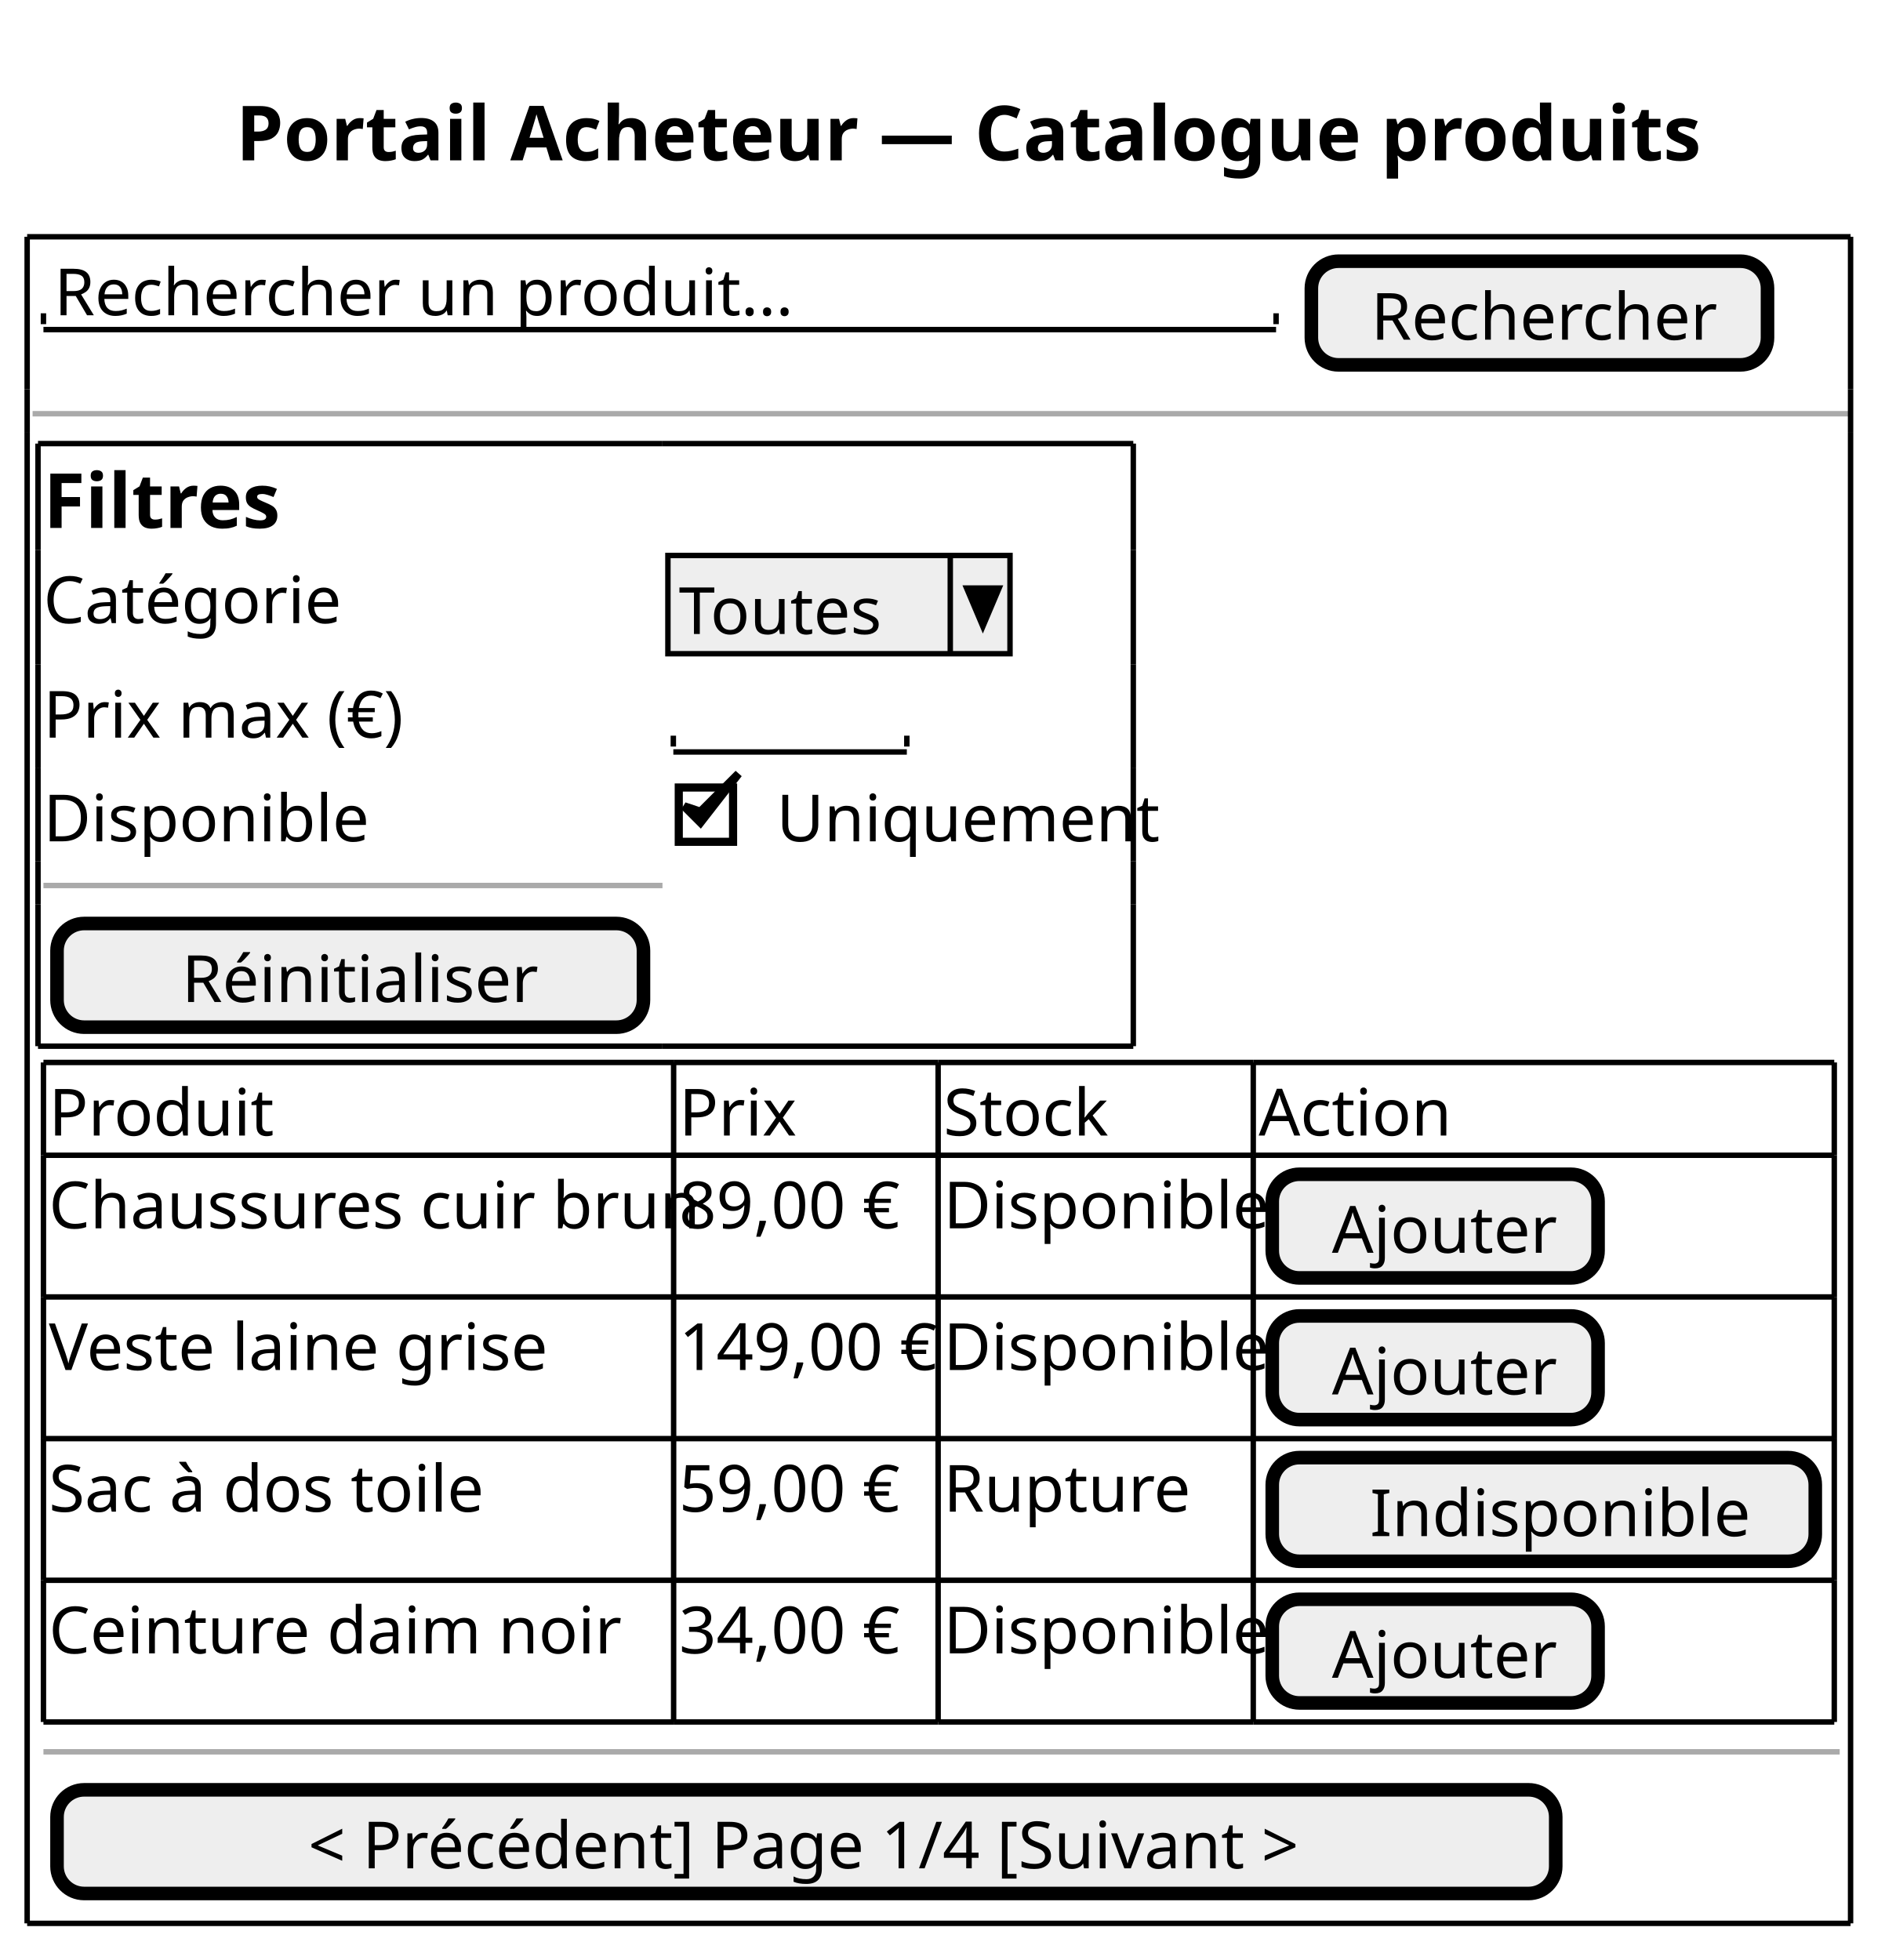
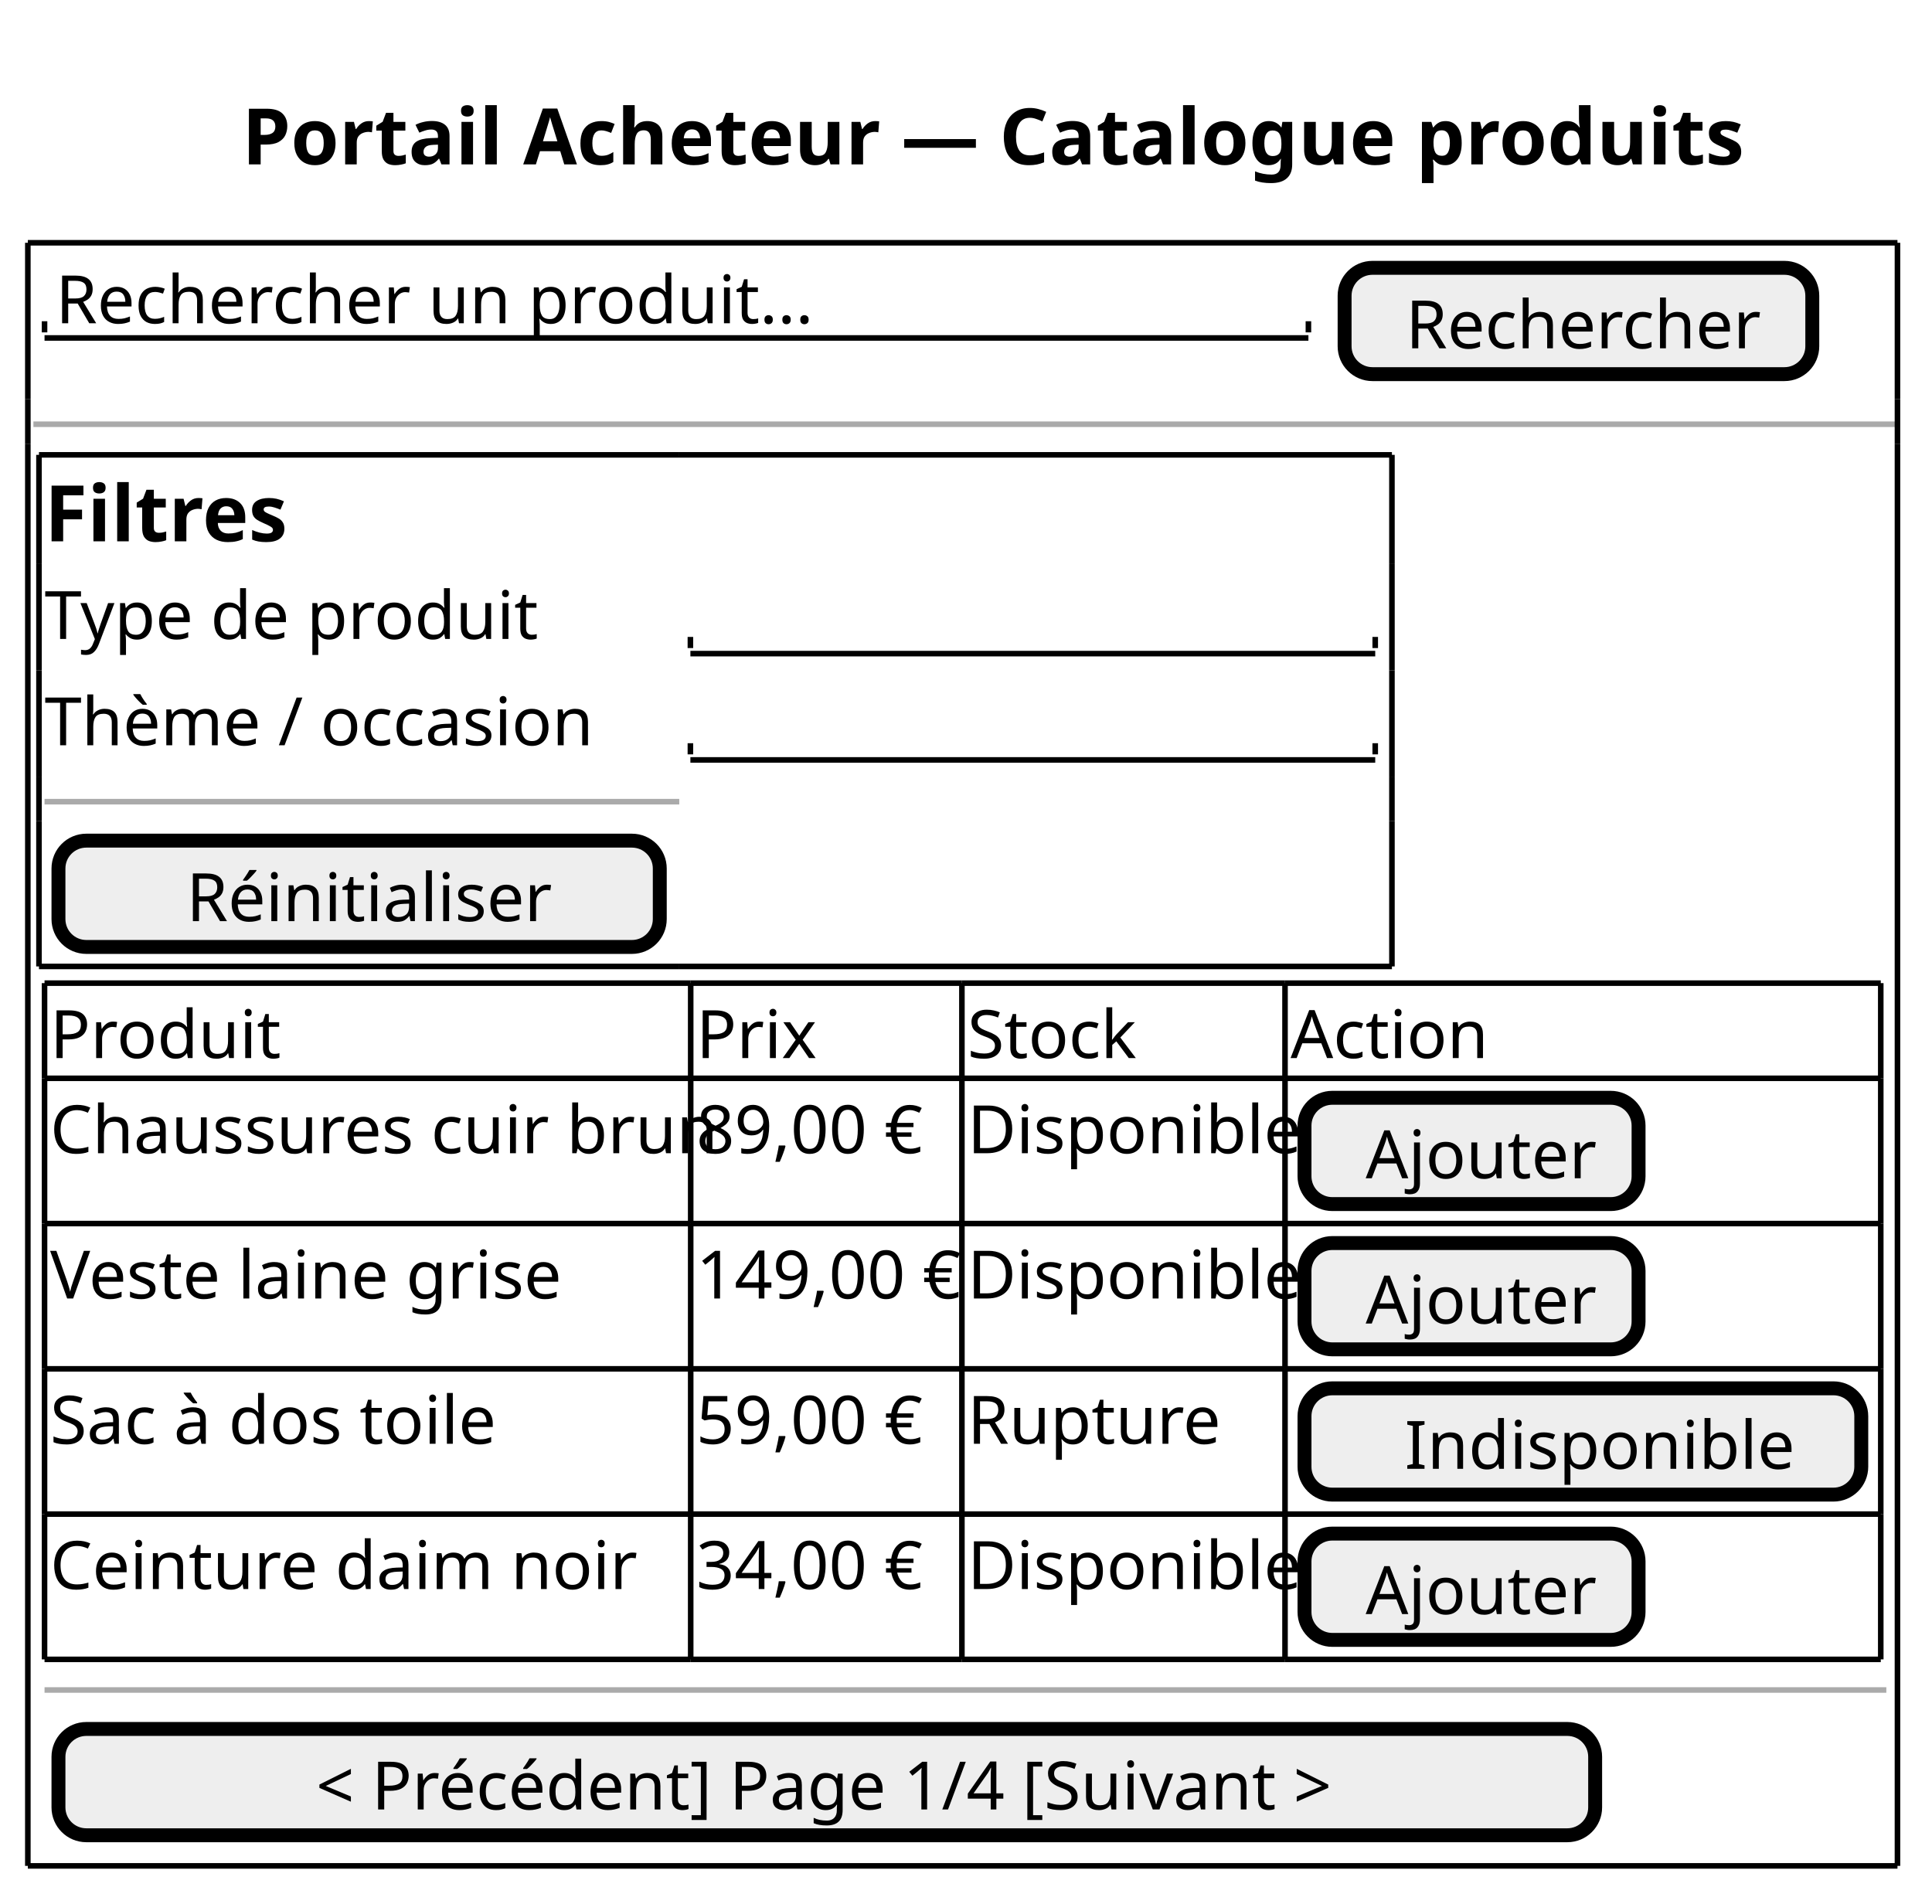
- <svg xmlns="http://www.w3.org/2000/svg" contentStyleType="text/css" data-diagram-type="SALT" height="361px" preserveAspectRatio="none" style="width:347px;height:361px;background:#FFFFFF;" version="1.1" viewBox="0 0 347 361" width="347px" zoomAndPan="magnify">
+ <svg xmlns="http://www.w3.org/2000/svg" contentStyleType="text/css" data-diagram-type="SALT" height="342px" preserveAspectRatio="none" style="width:347px;height:342px;background:#FFFFFF;" version="1.1" viewBox="0 0 347 342" width="347px" zoomAndPan="magnify">
  <defs />
  <g>
    <g class="title" data-source-line="1">
      <text fill="#000000" font-family="sans-serif" font-size="14" font-weight="bold" lengthAdjust="spacing" textLength="257.913" x="43.442" y="29.533">Portail Acheteur — Catalogue produits</text>
    </g>
    <text fill="#000000" font-family="sans-serif" font-size="12" lengthAdjust="spacing" textLength="128.736" x="10" y="58.066">Rechercher un produit...</text>
    <line style="stroke:#000000;stroke-width:1;" x1="8" x2="235" y1="60.703" y2="60.703" />
    <line style="stroke:#000000;stroke-width:1;" x1="8" x2="8" y1="57.703" y2="59.703" />
    <line style="stroke:#000000;stroke-width:1;" x1="235" x2="235" y1="57.703" y2="59.703" />
    <rect fill="#EEEEEE" height="19.094" rx="5" ry="5" style="stroke:#000000;stroke-width:2.5;" width="84" x="241.5" y="48.109" />
    <text fill="#000000" font-family="sans-serif" font-size="12" lengthAdjust="spacing" textLength="62.027" x="252.486" y="62.566">Rechercher</text>
    <line style="stroke:#AAAAAA;stroke-width:1;" x1="6" x2="340.797" y1="76.203" y2="76.203" />
    <text fill="#000000" font-family="sans-serif" font-size="14" font-weight="bold" lengthAdjust="spacing" textLength="42.014" x="8" y="97.236">Filtres</text>
-     <text fill="#000000" font-family="sans-serif" font-size="12" lengthAdjust="spacing" textLength="52.031" x="8" y="114.769">Catégorie</text>
-     <rect fill="#EEEEEE" height="18.094" style="stroke:#000000;stroke-width:1;" width="63" x="123" y="102.312" />
-     <text fill="#000000" font-family="sans-serif" font-size="12" lengthAdjust="spacing" textLength="36.685" x="125" y="116.769">Toutes</text>
-     <line style="stroke:#000000;stroke-width:1;" x1="175" x2="175" y1="102.312" y2="120.406" />
-     <polygon fill="#000000" points="178,108.312,184,108.312,181,115.406" style="stroke:#000000;stroke-width:1;" />
-     <text fill="#000000" font-family="sans-serif" font-size="12" lengthAdjust="spacing" textLength="64.67" x="8" y="135.863">Prix max (€)</text>
-     <text fill="#000000" font-family="sans-serif" font-size="12" lengthAdjust="spacing" textLength="3.334" x="126" y="135.863"> </text>
-     <line style="stroke:#000000;stroke-width:1;" x1="124" x2="167" y1="138.5" y2="138.5" />
-     <line style="stroke:#000000;stroke-width:1;" x1="124" x2="124" y1="135.5" y2="137.5" />
-     <line style="stroke:#000000;stroke-width:1;" x1="167" x2="167" y1="135.5" y2="137.5" />
-     <text fill="#000000" font-family="sans-serif" font-size="12" lengthAdjust="spacing" textLength="56.033" x="8" y="154.957">Disponible</text>
-     <text fill="#000000" font-family="sans-serif" font-size="12" lengthAdjust="spacing" textLength="64.705" x="143" y="154.957">Uniquement</text>
-     <rect fill="none" height="10" style="stroke:#000000;stroke-width:1.5;" width="10" x="125" y="145.047" />
-     <polygon fill="#000000" points="126,148.5,129,151.5,136,142.5,129,149.5" style="stroke:#000000;stroke-width:1.5;" />
-     <line style="stroke:#AAAAAA;stroke-width:1;" x1="8" x2="122" y1="163.094" y2="163.094" />
-     <rect fill="#EEEEEE" height="19.094" rx="5" ry="5" style="stroke:#000000;stroke-width:2.5;" width="108" x="10.5" y="170.094" />
-     <text fill="#000000" font-family="sans-serif" font-size="12" lengthAdjust="spacing" textLength="62.022" x="33.489" y="184.551">Réinitialiser</text>
+     <text fill="#000000" font-family="sans-serif" font-size="12" lengthAdjust="spacing" textLength="83.385" x="8" y="114.769">Type de produit</text>
+     <text fill="#000000" font-family="sans-serif" font-size="12" lengthAdjust="spacing" textLength="3.334" x="126" y="114.769"> </text>
+     <line style="stroke:#000000;stroke-width:1;" x1="124" x2="247" y1="117.406" y2="117.406" />
+     <line style="stroke:#000000;stroke-width:1;" x1="124" x2="124" y1="114.406" y2="116.406" />
+     <line style="stroke:#000000;stroke-width:1;" x1="247" x2="247" y1="114.406" y2="116.406" />
+     <text fill="#000000" font-family="sans-serif" font-size="12" lengthAdjust="spacing" textLength="94.711" x="8" y="133.863">Thème / occasion</text>
+     <text fill="#000000" font-family="sans-serif" font-size="12" lengthAdjust="spacing" textLength="3.334" x="126" y="133.863"> </text>
+     <line style="stroke:#000000;stroke-width:1;" x1="124" x2="247" y1="136.5" y2="136.5" />
+     <line style="stroke:#000000;stroke-width:1;" x1="124" x2="124" y1="133.5" y2="135.5" />
+     <line style="stroke:#000000;stroke-width:1;" x1="247" x2="247" y1="133.5" y2="135.5" />
+     <line style="stroke:#AAAAAA;stroke-width:1;" x1="8" x2="122" y1="144" y2="144" />
+     <rect fill="#EEEEEE" height="19.094" rx="5" ry="5" style="stroke:#000000;stroke-width:2.5;" width="108" x="10.5" y="151" />
+     <text fill="#000000" font-family="sans-serif" font-size="12" lengthAdjust="spacing" textLength="62.022" x="33.489" y="165.457">Réinitialiser</text>
    <line style="stroke:#000000;stroke-width:1;" x1="7" x2="122" y1="81.703" y2="81.703" />
-     <line style="stroke:#000000;stroke-width:1;" x1="122" x2="208.705" y1="81.703" y2="81.703" />
-     <line style="stroke:#000000;stroke-width:1;" x1="7" x2="122" y1="192.688" y2="192.688" />
-     <line style="stroke:#000000;stroke-width:1;" x1="122" x2="208.705" y1="192.688" y2="192.688" />
+     <line style="stroke:#000000;stroke-width:1;" x1="122" x2="250" y1="81.703" y2="81.703" />
+     <line style="stroke:#000000;stroke-width:1;" x1="7" x2="122" y1="173.594" y2="173.594" />
+     <line style="stroke:#000000;stroke-width:1;" x1="122" x2="250" y1="173.594" y2="173.594" />
    <line style="stroke:#000000;stroke-width:1;" x1="7" x2="7" y1="81.703" y2="101.312" />
-     <line style="stroke:#000000;stroke-width:1;" x1="208.705" x2="208.705" y1="122.406" y2="141.5" />
-     <line style="stroke:#000000;stroke-width:1;" x1="208.705" x2="208.705" y1="101.312" y2="122.406" />
-     <line style="stroke:#000000;stroke-width:1;" x1="208.705" x2="208.705" y1="81.703" y2="101.312" />
-     <line style="stroke:#000000;stroke-width:1;" x1="7" x2="7" y1="166.594" y2="192.688" />
-     <line style="stroke:#000000;stroke-width:1;" x1="7" x2="7" y1="158.594" y2="166.594" />
-     <line style="stroke:#000000;stroke-width:1;" x1="7" x2="7" y1="141.5" y2="158.594" />
-     <line style="stroke:#000000;stroke-width:1;" x1="208.705" x2="208.705" y1="166.594" y2="192.688" />
-     <line style="stroke:#000000;stroke-width:1;" x1="7" x2="7" y1="122.406" y2="141.5" />
-     <line style="stroke:#000000;stroke-width:1;" x1="208.705" x2="208.705" y1="158.594" y2="166.594" />
-     <line style="stroke:#000000;stroke-width:1;" x1="7" x2="7" y1="101.312" y2="122.406" />
-     <line style="stroke:#000000;stroke-width:1;" x1="208.705" x2="208.705" y1="141.5" y2="158.594" />
-     <text fill="#000000" font-family="sans-serif" font-size="12" lengthAdjust="spacing" textLength="38.022" x="9" y="209.144">Produit</text>
-     <text fill="#000000" font-family="sans-serif" font-size="12" lengthAdjust="spacing" textLength="20.666" x="125.053" y="209.144">Prix</text>
-     <text fill="#000000" font-family="sans-serif" font-size="12" lengthAdjust="spacing" textLength="30.012" x="173.764" y="209.144">Stock</text>
-     <text fill="#000000" font-family="sans-serif" font-size="12" lengthAdjust="spacing" textLength="33.352" x="231.797" y="209.144">Action</text>
-     <text fill="#000000" font-family="sans-serif" font-size="12" lengthAdjust="spacing" textLength="114.053" x="9" y="226.238">Chaussures cuir brun</text>
-     <text fill="#000000" font-family="sans-serif" font-size="12" lengthAdjust="spacing" textLength="40.037" x="125.053" y="226.238">89,00 €</text>
-     <text fill="#000000" font-family="sans-serif" font-size="12" lengthAdjust="spacing" textLength="56.033" x="173.764" y="226.238">Disponible</text>
-     <rect fill="#EEEEEE" height="19.094" rx="5" ry="5" style="stroke:#000000;stroke-width:2.5;" width="60" x="234.297" y="216.281" />
-     <text fill="#000000" font-family="sans-serif" font-size="12" lengthAdjust="spacing" textLength="38.022" x="245.286" y="230.738">Ajouter</text>
-     <text fill="#000000" font-family="sans-serif" font-size="12" lengthAdjust="spacing" textLength="88.717" x="9" y="252.332">Veste laine grise</text>
-     <text fill="#000000" font-family="sans-serif" font-size="12" lengthAdjust="spacing" textLength="46.711" x="125.053" y="252.332">149,00 €</text>
-     <text fill="#000000" font-family="sans-serif" font-size="12" lengthAdjust="spacing" textLength="56.033" x="173.764" y="252.332">Disponible</text>
-     <rect fill="#EEEEEE" height="19.094" rx="5" ry="5" style="stroke:#000000;stroke-width:2.5;" width="60" x="234.297" y="242.375" />
-     <text fill="#000000" font-family="sans-serif" font-size="12" lengthAdjust="spacing" textLength="38.022" x="245.286" y="256.832">Ajouter</text>
-     <text fill="#000000" font-family="sans-serif" font-size="12" lengthAdjust="spacing" textLength="78.715" x="9" y="278.426">Sac à dos toile</text>
-     <text fill="#000000" font-family="sans-serif" font-size="12" lengthAdjust="spacing" textLength="40.037" x="125.053" y="278.426">59,00 €</text>
-     <text fill="#000000" font-family="sans-serif" font-size="12" lengthAdjust="spacing" textLength="42.691" x="173.764" y="278.426">Rupture</text>
-     <rect fill="#EEEEEE" height="19.094" rx="5" ry="5" style="stroke:#000000;stroke-width:2.5;" width="100" x="234.297" y="268.469" />
-     <text fill="#000000" font-family="sans-serif" font-size="12" lengthAdjust="spacing" textLength="64.049" x="252.273" y="282.926">Indisponible</text>
-     <text fill="#000000" font-family="sans-serif" font-size="12" lengthAdjust="spacing" textLength="98.045" x="9" y="304.519">Ceinture daim noir</text>
-     <text fill="#000000" font-family="sans-serif" font-size="12" lengthAdjust="spacing" textLength="40.037" x="125.053" y="304.519">34,00 €</text>
-     <text fill="#000000" font-family="sans-serif" font-size="12" lengthAdjust="spacing" textLength="56.033" x="173.764" y="304.519">Disponible</text>
-     <rect fill="#EEEEEE" height="19.094" rx="5" ry="5" style="stroke:#000000;stroke-width:2.5;" width="60" x="234.297" y="294.562" />
-     <text fill="#000000" font-family="sans-serif" font-size="12" lengthAdjust="spacing" textLength="38.022" x="245.286" y="309.019">Ajouter</text>
-     <line style="stroke:#000000;stroke-width:1;" x1="8" x2="124.053" y1="195.688" y2="195.688" />
-     <line style="stroke:#000000;stroke-width:1;" x1="172.764" x2="230.797" y1="238.875" y2="238.875" />
-     <line style="stroke:#000000;stroke-width:1;" x1="124.053" x2="172.764" y1="195.688" y2="195.688" />
-     <line style="stroke:#000000;stroke-width:1;" x1="230.797" x2="337.797" y1="238.875" y2="238.875" />
-     <line style="stroke:#000000;stroke-width:1;" x1="172.764" x2="230.797" y1="195.688" y2="195.688" />
-     <line style="stroke:#000000;stroke-width:1;" x1="230.797" x2="337.797" y1="195.688" y2="195.688" />
-     <line style="stroke:#000000;stroke-width:1;" x1="8" x2="124.053" y1="317.156" y2="317.156" />
-     <line style="stroke:#000000;stroke-width:1;" x1="124.053" x2="172.764" y1="317.156" y2="317.156" />
-     <line style="stroke:#000000;stroke-width:1;" x1="172.764" x2="230.797" y1="317.156" y2="317.156" />
-     <line style="stroke:#000000;stroke-width:1;" x1="8" x2="124.053" y1="264.969" y2="264.969" />
-     <line style="stroke:#000000;stroke-width:1;" x1="230.797" x2="337.797" y1="317.156" y2="317.156" />
-     <line style="stroke:#000000;stroke-width:1;" x1="124.053" x2="172.764" y1="264.969" y2="264.969" />
-     <line style="stroke:#000000;stroke-width:1;" x1="8" x2="124.053" y1="212.781" y2="212.781" />
-     <line style="stroke:#000000;stroke-width:1;" x1="172.764" x2="230.797" y1="264.969" y2="264.969" />
-     <line style="stroke:#000000;stroke-width:1;" x1="124.053" x2="172.764" y1="212.781" y2="212.781" />
-     <line style="stroke:#000000;stroke-width:1;" x1="230.797" x2="337.797" y1="264.969" y2="264.969" />
-     <line style="stroke:#000000;stroke-width:1;" x1="172.764" x2="230.797" y1="212.781" y2="212.781" />
-     <line style="stroke:#000000;stroke-width:1;" x1="230.797" x2="337.797" y1="212.781" y2="212.781" />
-     <line style="stroke:#000000;stroke-width:1;" x1="8" x2="124.053" y1="291.062" y2="291.062" />
-     <line style="stroke:#000000;stroke-width:1;" x1="124.053" x2="172.764" y1="291.062" y2="291.062" />
-     <line style="stroke:#000000;stroke-width:1;" x1="8" x2="124.053" y1="238.875" y2="238.875" />
-     <line style="stroke:#000000;stroke-width:1;" x1="172.764" x2="230.797" y1="291.062" y2="291.062" />
-     <line style="stroke:#000000;stroke-width:1;" x1="124.053" x2="172.764" y1="238.875" y2="238.875" />
-     <line style="stroke:#000000;stroke-width:1;" x1="230.797" x2="337.797" y1="291.062" y2="291.062" />
-     <line style="stroke:#000000;stroke-width:1;" x1="8" x2="8" y1="195.688" y2="212.781" />
-     <line style="stroke:#000000;stroke-width:1;" x1="337.797" x2="337.797" y1="291.062" y2="317.156" />
-     <line style="stroke:#000000;stroke-width:1;" x1="124.053" x2="124.053" y1="195.688" y2="212.781" />
-     <line style="stroke:#000000;stroke-width:1;" x1="172.764" x2="172.764" y1="195.688" y2="212.781" />
-     <line style="stroke:#000000;stroke-width:1;" x1="230.797" x2="230.797" y1="195.688" y2="212.781" />
-     <line style="stroke:#000000;stroke-width:1;" x1="337.797" x2="337.797" y1="195.688" y2="212.781" />
-     <line style="stroke:#000000;stroke-width:1;" x1="8" x2="8" y1="264.969" y2="291.062" />
-     <line style="stroke:#000000;stroke-width:1;" x1="124.053" x2="124.053" y1="264.969" y2="291.062" />
-     <line style="stroke:#000000;stroke-width:1;" x1="172.764" x2="172.764" y1="264.969" y2="291.062" />
-     <line style="stroke:#000000;stroke-width:1;" x1="230.797" x2="230.797" y1="264.969" y2="291.062" />
-     <line style="stroke:#000000;stroke-width:1;" x1="337.797" x2="337.797" y1="264.969" y2="291.062" />
-     <line style="stroke:#000000;stroke-width:1;" x1="8" x2="8" y1="238.875" y2="264.969" />
-     <line style="stroke:#000000;stroke-width:1;" x1="124.053" x2="124.053" y1="238.875" y2="264.969" />
-     <line style="stroke:#000000;stroke-width:1;" x1="172.764" x2="172.764" y1="238.875" y2="264.969" />
-     <line style="stroke:#000000;stroke-width:1;" x1="230.797" x2="230.797" y1="238.875" y2="264.969" />
-     <line style="stroke:#000000;stroke-width:1;" x1="337.797" x2="337.797" y1="238.875" y2="264.969" />
-     <line style="stroke:#000000;stroke-width:1;" x1="8" x2="8" y1="212.781" y2="238.875" />
-     <line style="stroke:#000000;stroke-width:1;" x1="124.053" x2="124.053" y1="212.781" y2="238.875" />
-     <line style="stroke:#000000;stroke-width:1;" x1="172.764" x2="172.764" y1="212.781" y2="238.875" />
-     <line style="stroke:#000000;stroke-width:1;" x1="230.797" x2="230.797" y1="212.781" y2="238.875" />
-     <line style="stroke:#000000;stroke-width:1;" x1="337.797" x2="337.797" y1="212.781" y2="238.875" />
-     <line style="stroke:#000000;stroke-width:1;" x1="8" x2="8" y1="291.062" y2="317.156" />
-     <line style="stroke:#000000;stroke-width:1;" x1="124.053" x2="124.053" y1="291.062" y2="317.156" />
-     <line style="stroke:#000000;stroke-width:1;" x1="172.764" x2="172.764" y1="291.062" y2="317.156" />
-     <line style="stroke:#000000;stroke-width:1;" x1="230.797" x2="230.797" y1="291.062" y2="317.156" />
-     <line style="stroke:#AAAAAA;stroke-width:1;" x1="8" x2="338.797" y1="322.656" y2="322.656" />
-     <rect fill="#EEEEEE" height="19.094" rx="5" ry="5" style="stroke:#000000;stroke-width:2.5;" width="276" x="10.5" y="329.656" />
-     <text fill="#000000" font-family="sans-serif" font-size="12" lengthAdjust="spacing" textLength="183.457" x="56.772" y="344.113">&lt; Précédent]  Page 1/4  [Suivant &gt;</text>
+     <line style="stroke:#000000;stroke-width:1;" x1="250" x2="250" y1="120.406" y2="139.5" />
+     <line style="stroke:#000000;stroke-width:1;" x1="250" x2="250" y1="101.312" y2="120.406" />
+     <line style="stroke:#000000;stroke-width:1;" x1="250" x2="250" y1="81.703" y2="101.312" />
+     <line style="stroke:#000000;stroke-width:1;" x1="7" x2="7" y1="147.5" y2="173.594" />
+     <line style="stroke:#000000;stroke-width:1;" x1="7" x2="7" y1="139.5" y2="147.5" />
+     <line style="stroke:#000000;stroke-width:1;" x1="7" x2="7" y1="120.406" y2="139.5" />
+     <line style="stroke:#000000;stroke-width:1;" x1="250" x2="250" y1="147.5" y2="173.594" />
+     <line style="stroke:#000000;stroke-width:1;" x1="7" x2="7" y1="101.312" y2="120.406" />
+     <line style="stroke:#000000;stroke-width:1;" x1="250" x2="250" y1="139.5" y2="147.5" />
+     <text fill="#000000" font-family="sans-serif" font-size="12" lengthAdjust="spacing" textLength="38.022" x="9" y="190.051">Produit</text>
+     <text fill="#000000" font-family="sans-serif" font-size="12" lengthAdjust="spacing" textLength="20.666" x="125.053" y="190.051">Prix</text>
+     <text fill="#000000" font-family="sans-serif" font-size="12" lengthAdjust="spacing" textLength="30.012" x="173.764" y="190.051">Stock</text>
+     <text fill="#000000" font-family="sans-serif" font-size="12" lengthAdjust="spacing" textLength="33.352" x="231.797" y="190.051">Action</text>
+     <text fill="#000000" font-family="sans-serif" font-size="12" lengthAdjust="spacing" textLength="114.053" x="9" y="207.144">Chaussures cuir brun</text>
+     <text fill="#000000" font-family="sans-serif" font-size="12" lengthAdjust="spacing" textLength="40.037" x="125.053" y="207.144">89,00 €</text>
+     <text fill="#000000" font-family="sans-serif" font-size="12" lengthAdjust="spacing" textLength="56.033" x="173.764" y="207.144">Disponible</text>
+     <rect fill="#EEEEEE" height="19.094" rx="5" ry="5" style="stroke:#000000;stroke-width:2.5;" width="60" x="234.297" y="197.188" />
+     <text fill="#000000" font-family="sans-serif" font-size="12" lengthAdjust="spacing" textLength="38.022" x="245.286" y="211.644">Ajouter</text>
+     <text fill="#000000" font-family="sans-serif" font-size="12" lengthAdjust="spacing" textLength="88.717" x="9" y="233.238">Veste laine grise</text>
+     <text fill="#000000" font-family="sans-serif" font-size="12" lengthAdjust="spacing" textLength="46.711" x="125.053" y="233.238">149,00 €</text>
+     <text fill="#000000" font-family="sans-serif" font-size="12" lengthAdjust="spacing" textLength="56.033" x="173.764" y="233.238">Disponible</text>
+     <rect fill="#EEEEEE" height="19.094" rx="5" ry="5" style="stroke:#000000;stroke-width:2.5;" width="60" x="234.297" y="223.281" />
+     <text fill="#000000" font-family="sans-serif" font-size="12" lengthAdjust="spacing" textLength="38.022" x="245.286" y="237.738">Ajouter</text>
+     <text fill="#000000" font-family="sans-serif" font-size="12" lengthAdjust="spacing" textLength="78.715" x="9" y="259.332">Sac à dos toile</text>
+     <text fill="#000000" font-family="sans-serif" font-size="12" lengthAdjust="spacing" textLength="40.037" x="125.053" y="259.332">59,00 €</text>
+     <text fill="#000000" font-family="sans-serif" font-size="12" lengthAdjust="spacing" textLength="42.691" x="173.764" y="259.332">Rupture</text>
+     <rect fill="#EEEEEE" height="19.094" rx="5" ry="5" style="stroke:#000000;stroke-width:2.5;" width="100" x="234.297" y="249.375" />
+     <text fill="#000000" font-family="sans-serif" font-size="12" lengthAdjust="spacing" textLength="64.049" x="252.273" y="263.832">Indisponible</text>
+     <text fill="#000000" font-family="sans-serif" font-size="12" lengthAdjust="spacing" textLength="98.045" x="9" y="285.426">Ceinture daim noir</text>
+     <text fill="#000000" font-family="sans-serif" font-size="12" lengthAdjust="spacing" textLength="40.037" x="125.053" y="285.426">34,00 €</text>
+     <text fill="#000000" font-family="sans-serif" font-size="12" lengthAdjust="spacing" textLength="56.033" x="173.764" y="285.426">Disponible</text>
+     <rect fill="#EEEEEE" height="19.094" rx="5" ry="5" style="stroke:#000000;stroke-width:2.5;" width="60" x="234.297" y="275.469" />
+     <text fill="#000000" font-family="sans-serif" font-size="12" lengthAdjust="spacing" textLength="38.022" x="245.286" y="289.926">Ajouter</text>
+     <line style="stroke:#000000;stroke-width:1;" x1="8" x2="124.053" y1="176.594" y2="176.594" />
+     <line style="stroke:#000000;stroke-width:1;" x1="172.764" x2="230.797" y1="219.781" y2="219.781" />
+     <line style="stroke:#000000;stroke-width:1;" x1="124.053" x2="172.764" y1="176.594" y2="176.594" />
+     <line style="stroke:#000000;stroke-width:1;" x1="230.797" x2="337.797" y1="219.781" y2="219.781" />
+     <line style="stroke:#000000;stroke-width:1;" x1="172.764" x2="230.797" y1="176.594" y2="176.594" />
+     <line style="stroke:#000000;stroke-width:1;" x1="230.797" x2="337.797" y1="176.594" y2="176.594" />
+     <line style="stroke:#000000;stroke-width:1;" x1="8" x2="124.053" y1="298.062" y2="298.062" />
+     <line style="stroke:#000000;stroke-width:1;" x1="124.053" x2="172.764" y1="298.062" y2="298.062" />
+     <line style="stroke:#000000;stroke-width:1;" x1="172.764" x2="230.797" y1="298.062" y2="298.062" />
+     <line style="stroke:#000000;stroke-width:1;" x1="8" x2="124.053" y1="245.875" y2="245.875" />
+     <line style="stroke:#000000;stroke-width:1;" x1="230.797" x2="337.797" y1="298.062" y2="298.062" />
+     <line style="stroke:#000000;stroke-width:1;" x1="124.053" x2="172.764" y1="245.875" y2="245.875" />
+     <line style="stroke:#000000;stroke-width:1;" x1="8" x2="124.053" y1="193.688" y2="193.688" />
+     <line style="stroke:#000000;stroke-width:1;" x1="172.764" x2="230.797" y1="245.875" y2="245.875" />
+     <line style="stroke:#000000;stroke-width:1;" x1="124.053" x2="172.764" y1="193.688" y2="193.688" />
+     <line style="stroke:#000000;stroke-width:1;" x1="230.797" x2="337.797" y1="245.875" y2="245.875" />
+     <line style="stroke:#000000;stroke-width:1;" x1="172.764" x2="230.797" y1="193.688" y2="193.688" />
+     <line style="stroke:#000000;stroke-width:1;" x1="230.797" x2="337.797" y1="193.688" y2="193.688" />
+     <line style="stroke:#000000;stroke-width:1;" x1="8" x2="124.053" y1="271.969" y2="271.969" />
+     <line style="stroke:#000000;stroke-width:1;" x1="124.053" x2="172.764" y1="271.969" y2="271.969" />
+     <line style="stroke:#000000;stroke-width:1;" x1="8" x2="124.053" y1="219.781" y2="219.781" />
+     <line style="stroke:#000000;stroke-width:1;" x1="172.764" x2="230.797" y1="271.969" y2="271.969" />
+     <line style="stroke:#000000;stroke-width:1;" x1="124.053" x2="172.764" y1="219.781" y2="219.781" />
+     <line style="stroke:#000000;stroke-width:1;" x1="230.797" x2="337.797" y1="271.969" y2="271.969" />
+     <line style="stroke:#000000;stroke-width:1;" x1="8" x2="8" y1="176.594" y2="193.688" />
+     <line style="stroke:#000000;stroke-width:1;" x1="337.797" x2="337.797" y1="271.969" y2="298.062" />
+     <line style="stroke:#000000;stroke-width:1;" x1="124.053" x2="124.053" y1="176.594" y2="193.688" />
+     <line style="stroke:#000000;stroke-width:1;" x1="172.764" x2="172.764" y1="176.594" y2="193.688" />
+     <line style="stroke:#000000;stroke-width:1;" x1="230.797" x2="230.797" y1="176.594" y2="193.688" />
+     <line style="stroke:#000000;stroke-width:1;" x1="337.797" x2="337.797" y1="176.594" y2="193.688" />
+     <line style="stroke:#000000;stroke-width:1;" x1="8" x2="8" y1="245.875" y2="271.969" />
+     <line style="stroke:#000000;stroke-width:1;" x1="124.053" x2="124.053" y1="245.875" y2="271.969" />
+     <line style="stroke:#000000;stroke-width:1;" x1="172.764" x2="172.764" y1="245.875" y2="271.969" />
+     <line style="stroke:#000000;stroke-width:1;" x1="230.797" x2="230.797" y1="245.875" y2="271.969" />
+     <line style="stroke:#000000;stroke-width:1;" x1="337.797" x2="337.797" y1="245.875" y2="271.969" />
+     <line style="stroke:#000000;stroke-width:1;" x1="8" x2="8" y1="219.781" y2="245.875" />
+     <line style="stroke:#000000;stroke-width:1;" x1="124.053" x2="124.053" y1="219.781" y2="245.875" />
+     <line style="stroke:#000000;stroke-width:1;" x1="172.764" x2="172.764" y1="219.781" y2="245.875" />
+     <line style="stroke:#000000;stroke-width:1;" x1="230.797" x2="230.797" y1="219.781" y2="245.875" />
+     <line style="stroke:#000000;stroke-width:1;" x1="337.797" x2="337.797" y1="219.781" y2="245.875" />
+     <line style="stroke:#000000;stroke-width:1;" x1="8" x2="8" y1="193.688" y2="219.781" />
+     <line style="stroke:#000000;stroke-width:1;" x1="124.053" x2="124.053" y1="193.688" y2="219.781" />
+     <line style="stroke:#000000;stroke-width:1;" x1="172.764" x2="172.764" y1="193.688" y2="219.781" />
+     <line style="stroke:#000000;stroke-width:1;" x1="230.797" x2="230.797" y1="193.688" y2="219.781" />
+     <line style="stroke:#000000;stroke-width:1;" x1="337.797" x2="337.797" y1="193.688" y2="219.781" />
+     <line style="stroke:#000000;stroke-width:1;" x1="8" x2="8" y1="271.969" y2="298.062" />
+     <line style="stroke:#000000;stroke-width:1;" x1="124.053" x2="124.053" y1="271.969" y2="298.062" />
+     <line style="stroke:#000000;stroke-width:1;" x1="172.764" x2="172.764" y1="271.969" y2="298.062" />
+     <line style="stroke:#000000;stroke-width:1;" x1="230.797" x2="230.797" y1="271.969" y2="298.062" />
+     <line style="stroke:#AAAAAA;stroke-width:1;" x1="8" x2="338.797" y1="303.562" y2="303.562" />
+     <rect fill="#EEEEEE" height="19.094" rx="5" ry="5" style="stroke:#000000;stroke-width:2.5;" width="276" x="10.5" y="310.562" />
+     <text fill="#000000" font-family="sans-serif" font-size="12" lengthAdjust="spacing" textLength="183.457" x="56.772" y="325.019">&lt; Précédent]  Page 1/4  [Suivant &gt;</text>
    <line style="stroke:#000000;stroke-width:1;" x1="5" x2="340.797" y1="43.609" y2="43.609" />
-     <line style="stroke:#000000;stroke-width:1;" x1="5" x2="340.797" y1="354.25" y2="354.25" />
+     <line style="stroke:#000000;stroke-width:1;" x1="5" x2="340.797" y1="335.156" y2="335.156" />
    <line style="stroke:#000000;stroke-width:1;" x1="5" x2="5" y1="43.609" y2="71.703" />
    <line style="stroke:#000000;stroke-width:1;" x1="340.797" x2="340.797" y1="71.703" y2="79.703" />
    <line style="stroke:#000000;stroke-width:1;" x1="340.797" x2="340.797" y1="43.609" y2="71.703" />
-     <line style="stroke:#000000;stroke-width:1;" x1="5" x2="5" y1="79.703" y2="354.25" />
+     <line style="stroke:#000000;stroke-width:1;" x1="5" x2="5" y1="79.703" y2="335.156" />
    <line style="stroke:#000000;stroke-width:1;" x1="5" x2="5" y1="71.703" y2="79.703" />
-     <line style="stroke:#000000;stroke-width:1;" x1="340.797" x2="340.797" y1="79.703" y2="354.25" />
+     <line style="stroke:#000000;stroke-width:1;" x1="340.797" x2="340.797" y1="79.703" y2="335.156" />
  </g>
</svg>
